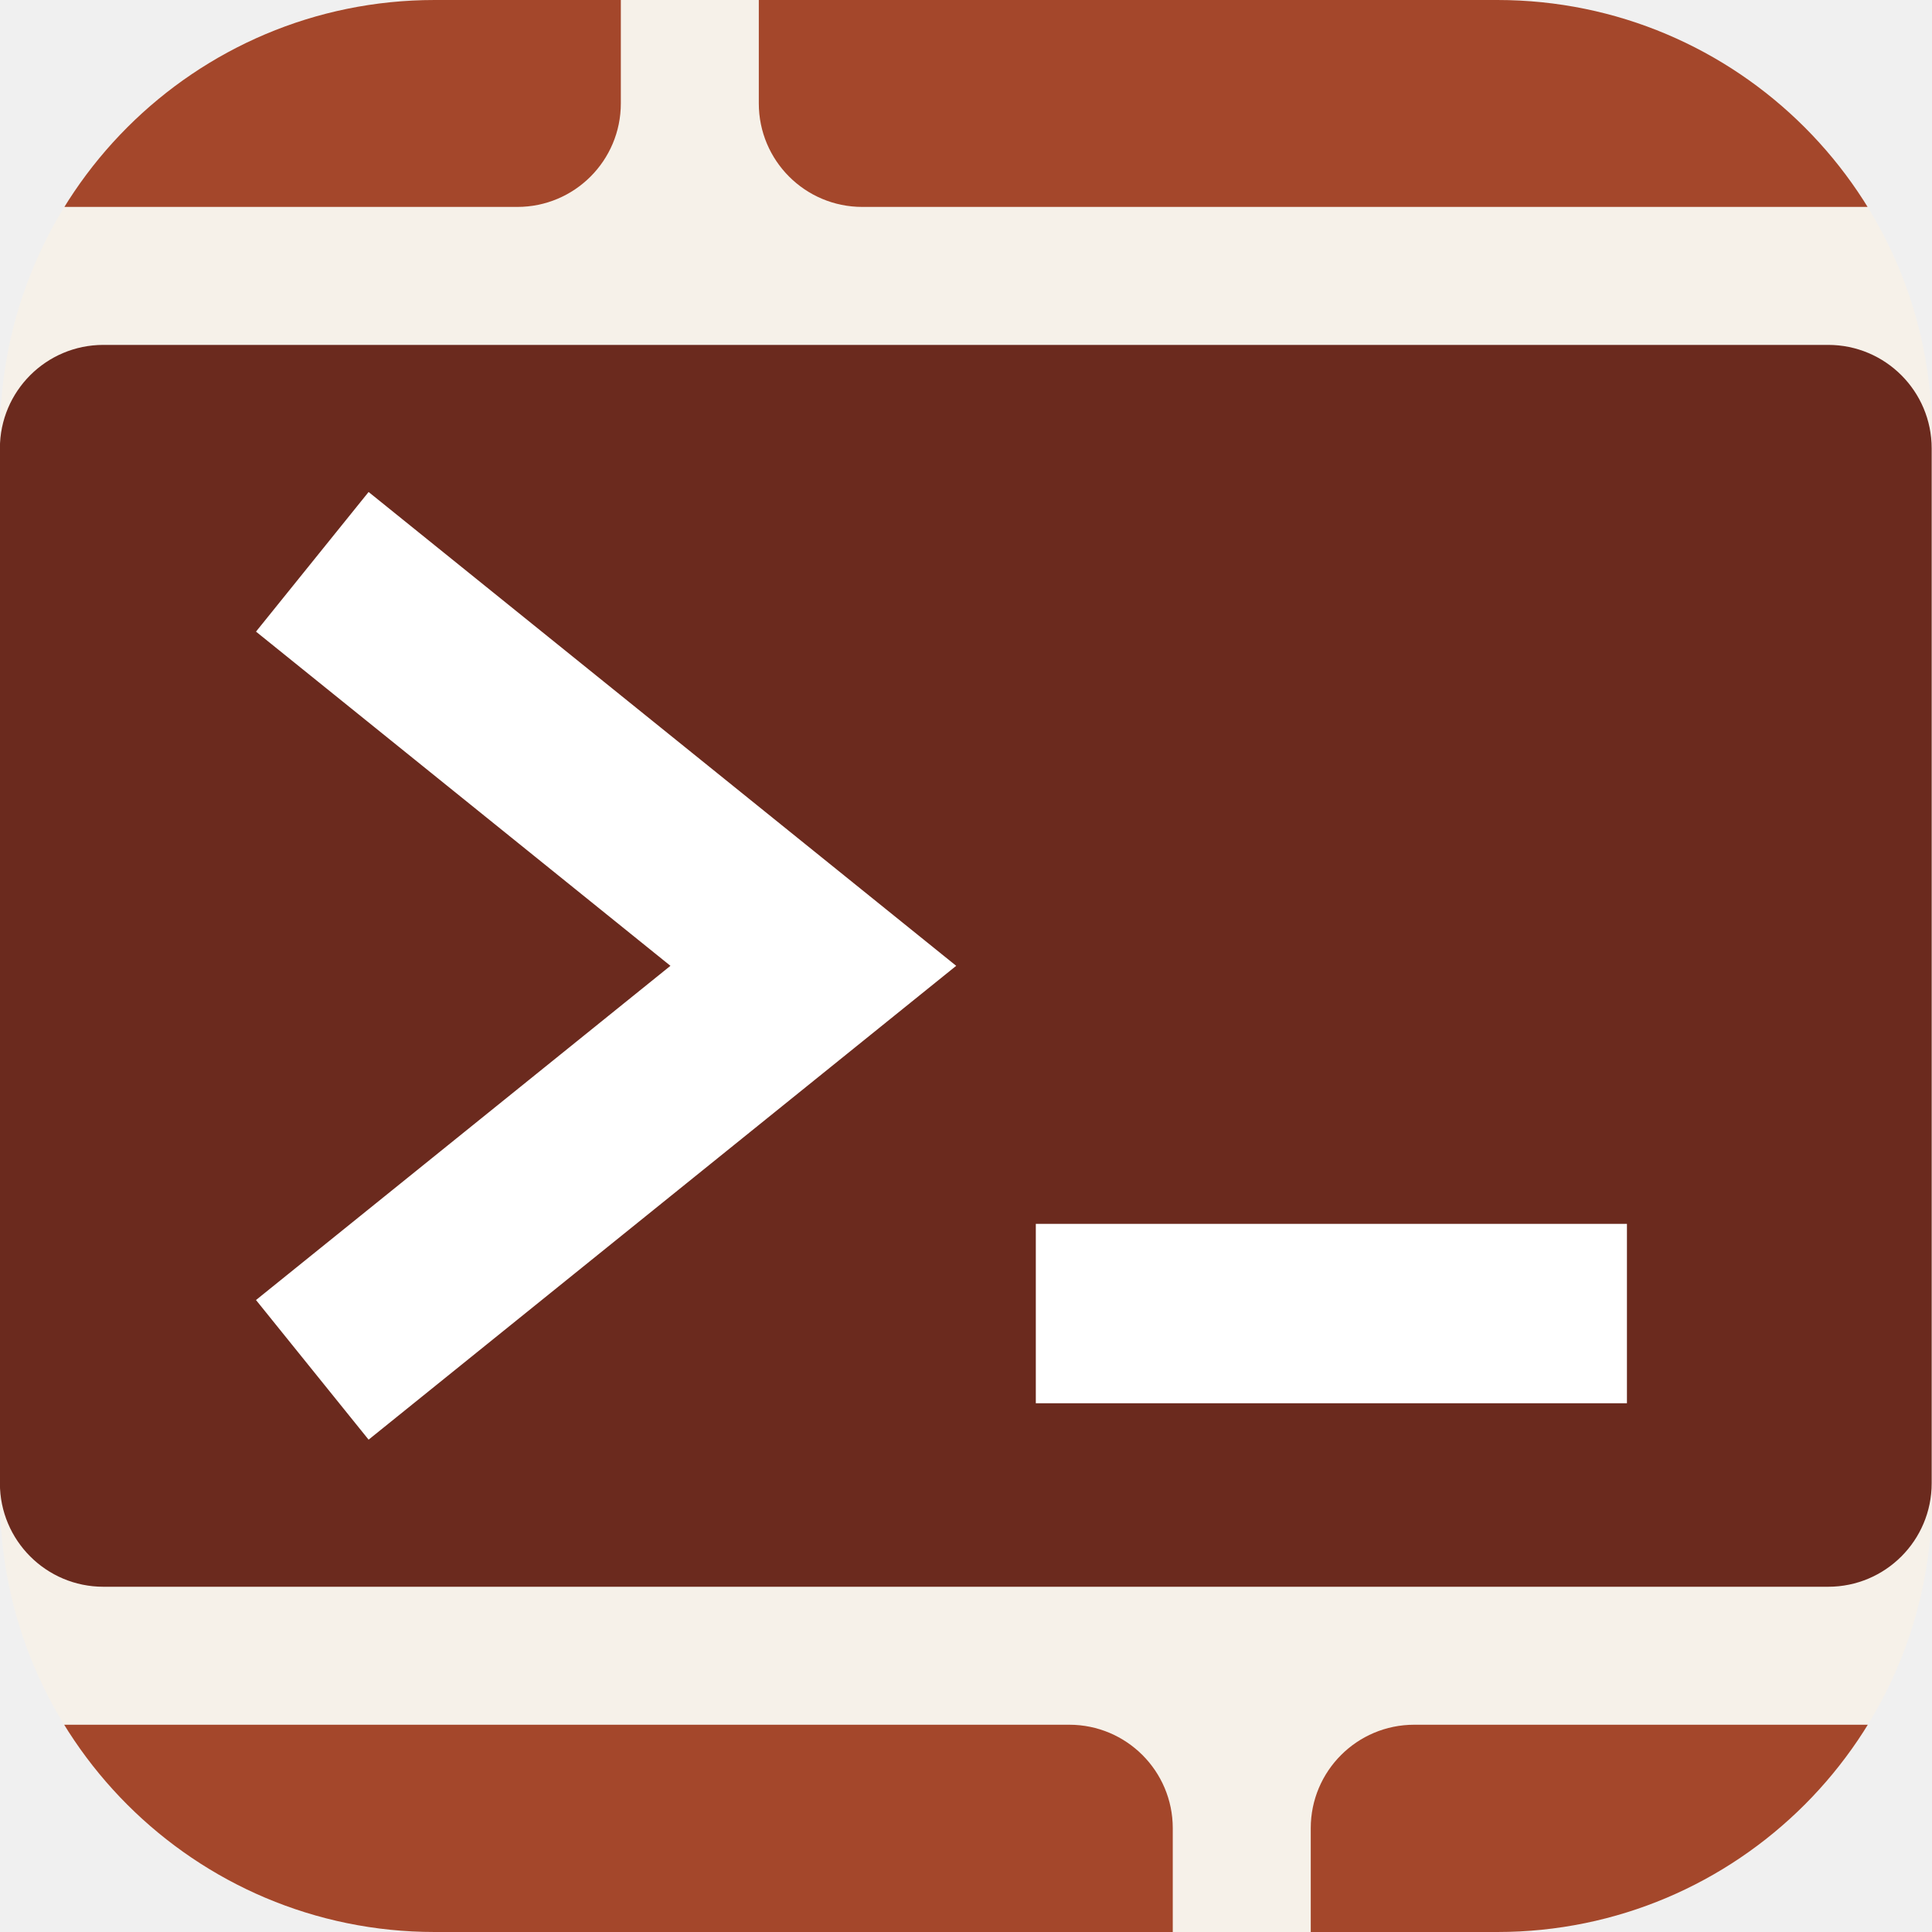
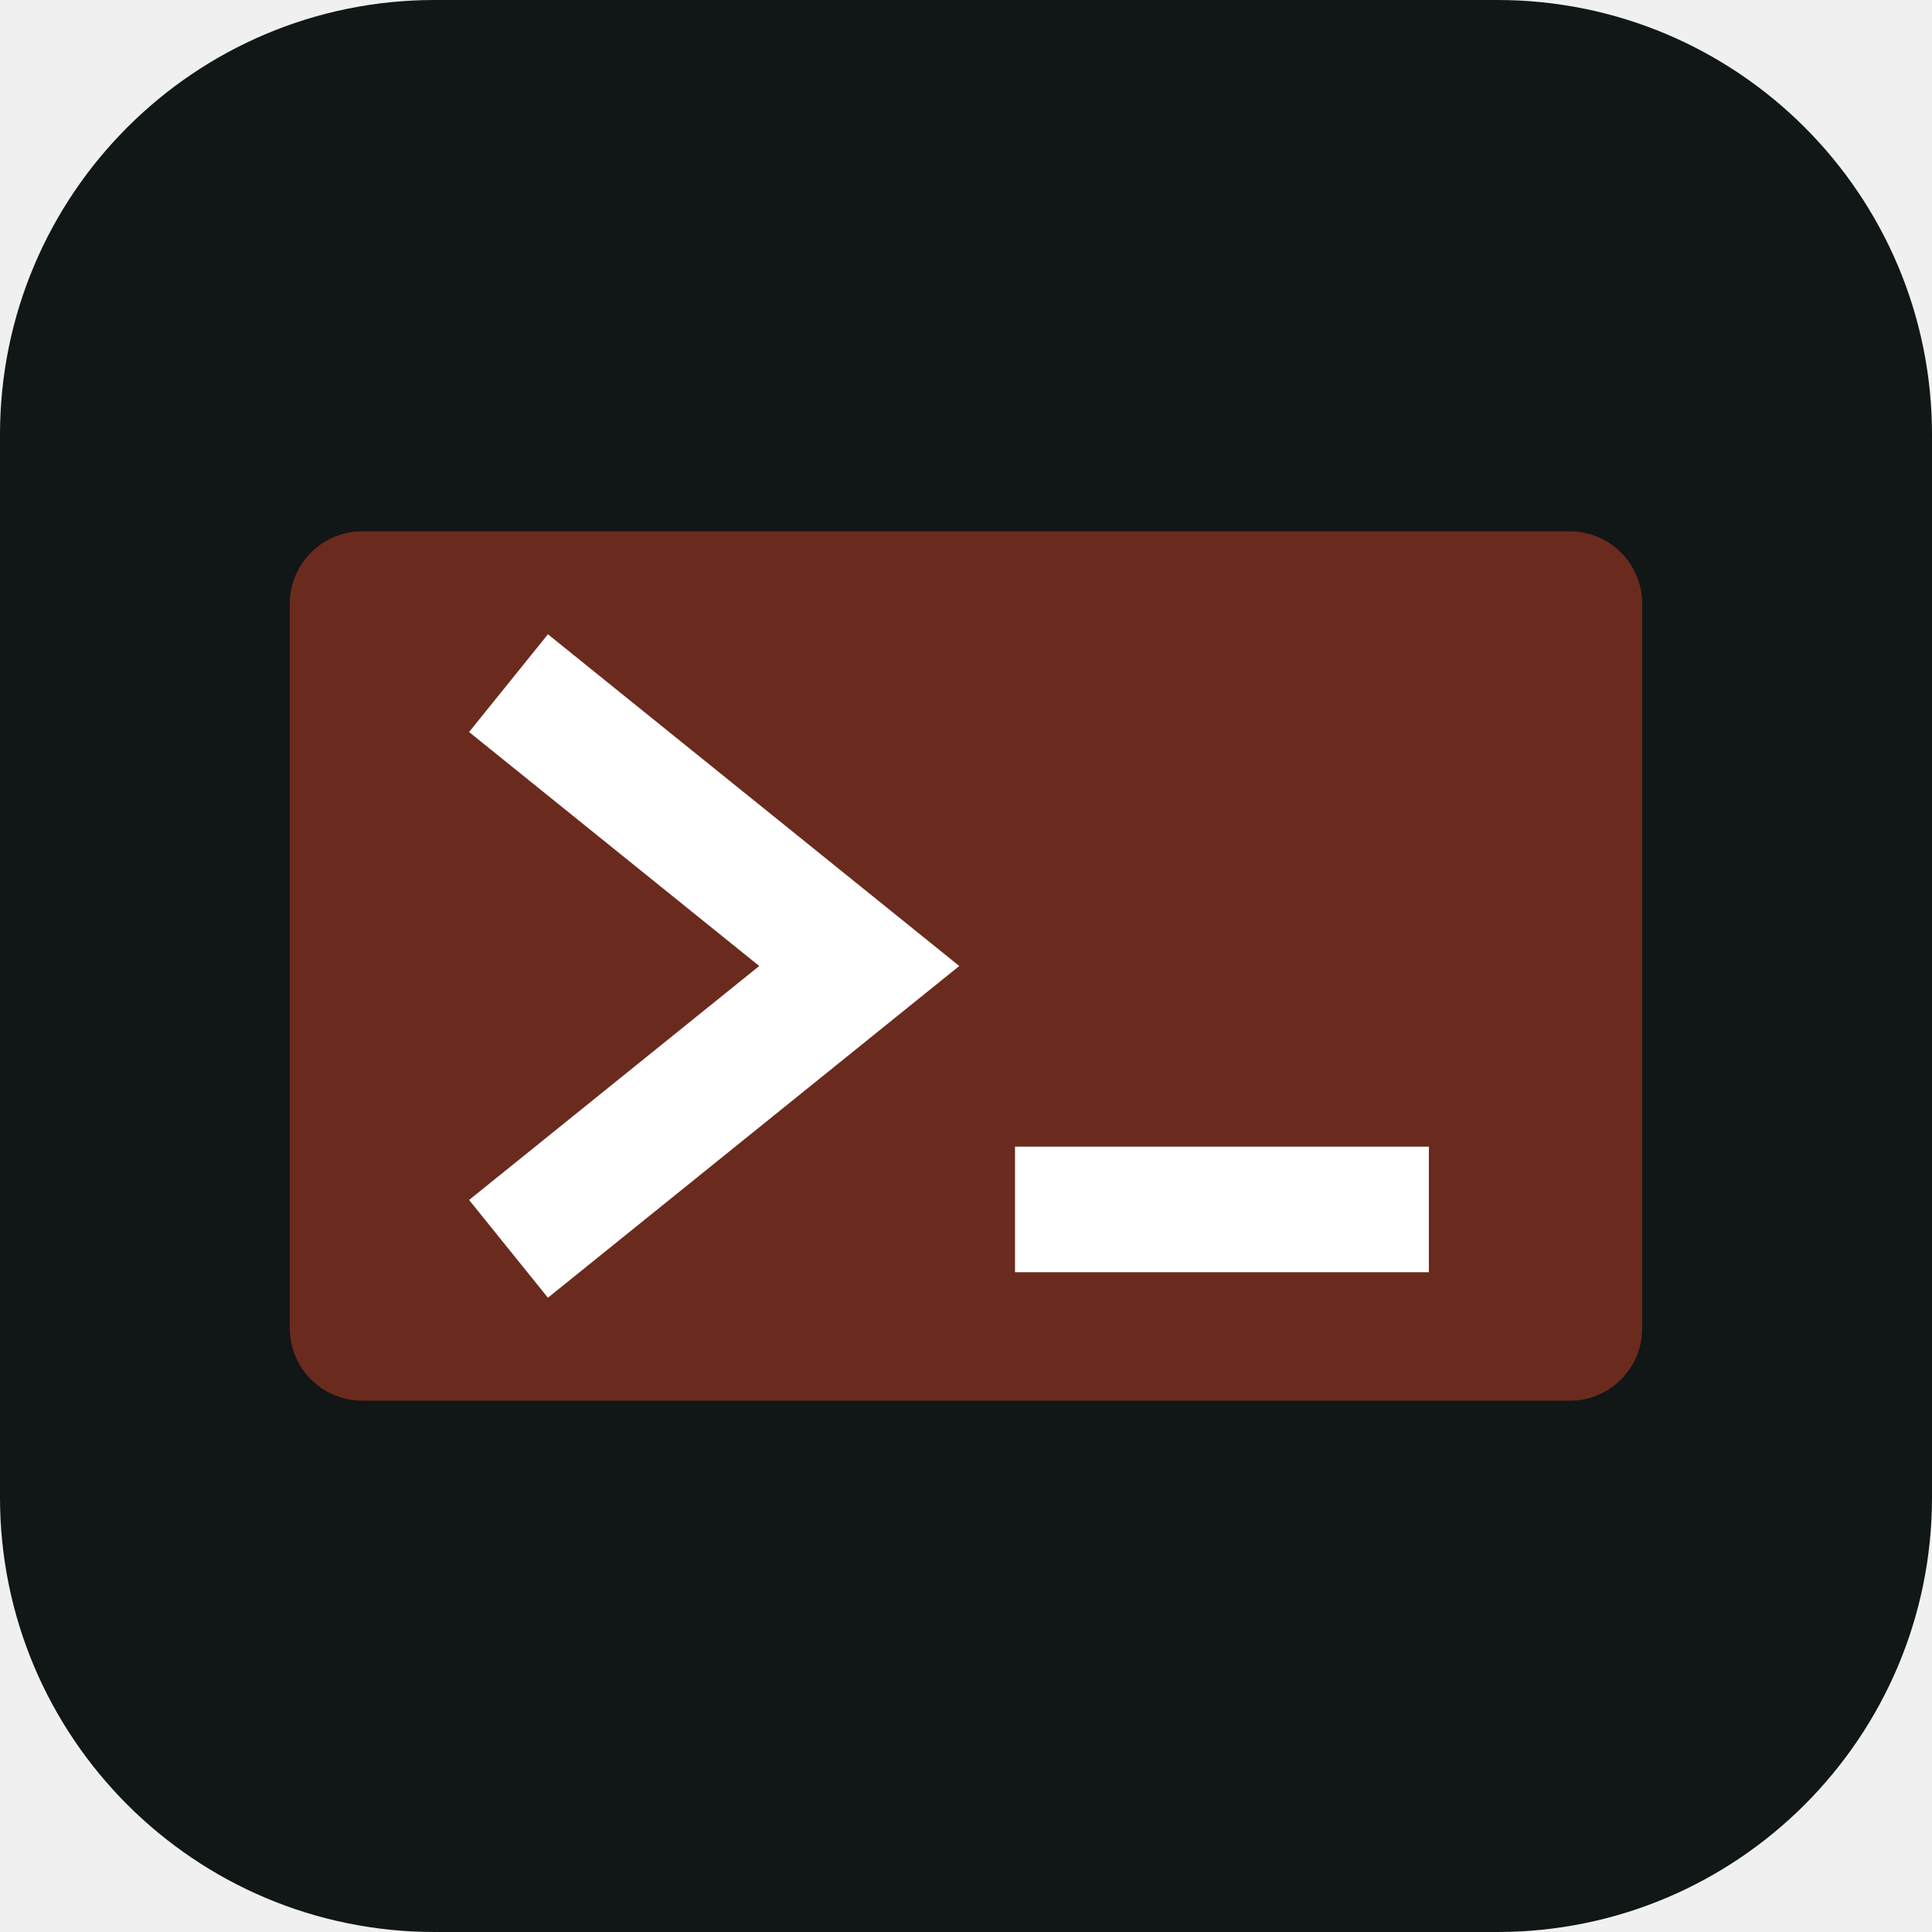
<svg xmlns="http://www.w3.org/2000/svg" viewBox="0 0 100 100" role="img" aria-label="tiili">
  <defs>
    <clipPath id="tile">
      <rect width="100" height="100" rx="22.5" />
    </clipPath>
  </defs>
-   <rect width="100" height="100" rx="22.5" fill="#F6F1E9" />
+   <rect width="100" height="100" rx="22.5" fill="#111617" />
  <g clip-path="url(#tile)">
-     <g transform="translate(-42.857 -25) scale(3.571)">
-       <rect x="-4" y="0" width="25" height="10" rx="1.5" fill="#A4472B" />
-       <rect x="23" y="0" width="25" height="10" rx="1.5" fill="#A4472B" />
-       <rect x="0" y="12" width="10" height="18" rx="1.5" fill="#A4472B" />
-       <rect x="42" y="12" width="10" height="18" rx="1.5" fill="#A4472B" />
-       <rect x="4" y="32" width="25" height="10" rx="1.5" fill="#A4472B" />
-       <rect x="31" y="32" width="25" height="10" rx="1.5" fill="#A4472B" />
+     <g transform="translate(-15 -2.5) scale(2.5)">
      <rect x="12" y="12" width="28" height="18" rx="1.5" fill="#6B2A1E" />
      <path d="M17.54 15.96 L23.79 21 L17.54 26.04" fill="none" stroke="#FFFFFF" stroke-width="2.6" stroke-linecap="square" stroke-linejoin="miter" />
      <rect x="27.015" y="24.74" width="8.568" height="2.6" fill="#FFFFFF" />
    </g>
  </g>
</svg>
